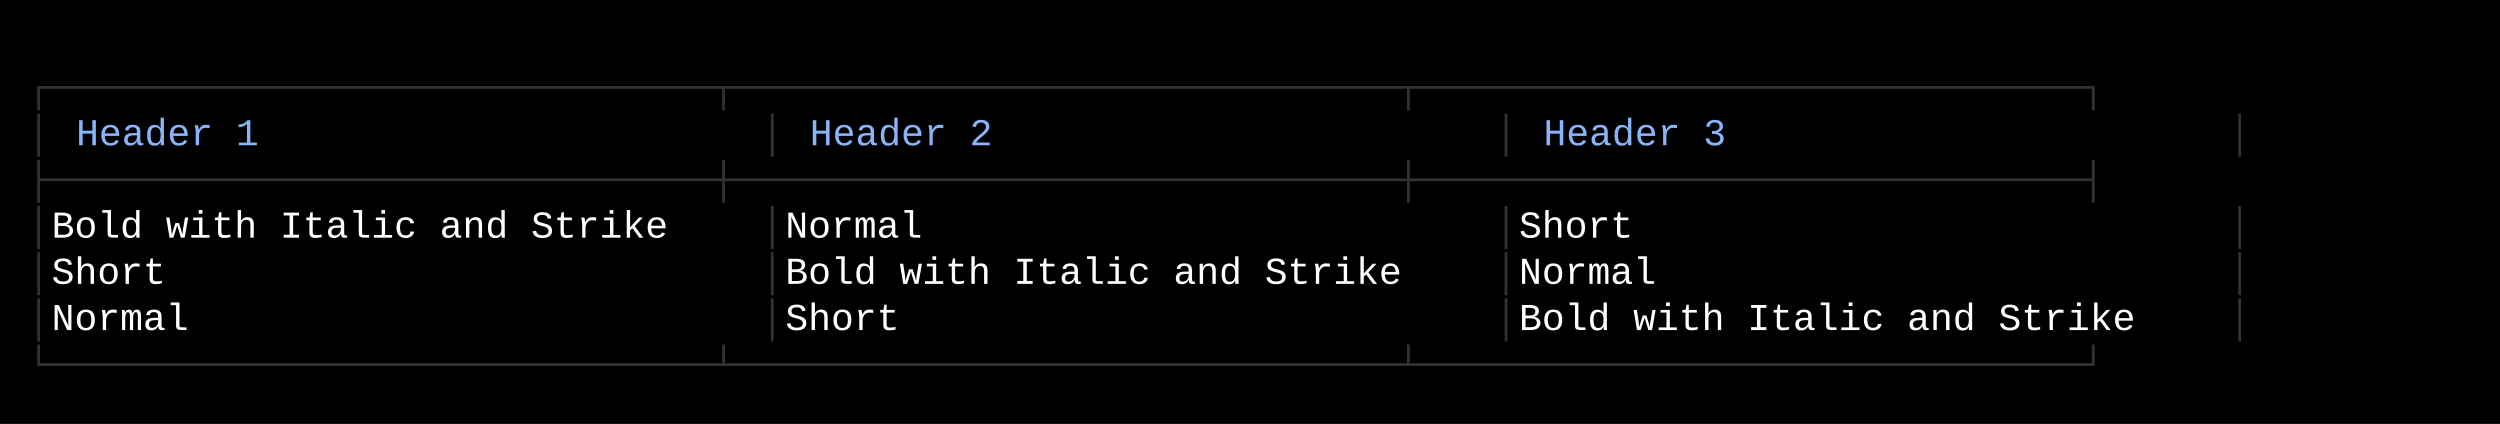
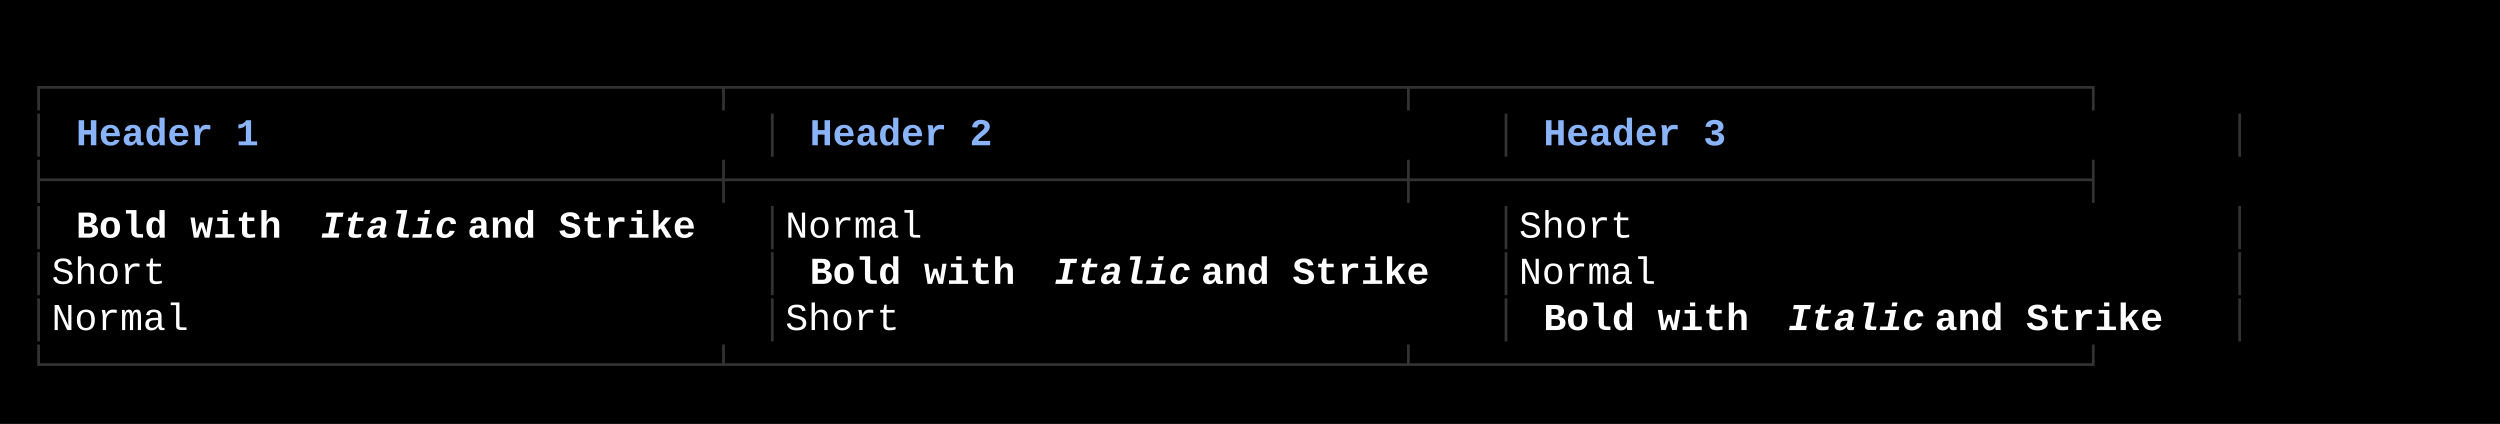
<svg xmlns="http://www.w3.org/2000/svg" width="920" height="156" viewBox="0 0 920 156">
  <style>
    text { font-family: Consolas, "Courier New", monospace; font-size: 14px; dominant-baseline: text-before-edge; white-space: pre; }
  </style>
  <rect width="920" height="156" fill="#000000" />
  <g transform="translate(10, 10)">
    <text x="0" y="19" fill="#333333" textLength="819" lengthAdjust="spacingAndGlyphs">┌─────────────────────────────┬─────────────────────────────┬─────────────────────────────┐</text>
    <text x="0" y="36" fill="#333333" textLength="9" lengthAdjust="spacingAndGlyphs">│</text>
-     <text x="18" y="36" fill="#89b4fa" textLength="72" lengthAdjust="spacingAndGlyphs">Header 1</text>
+     <text x="18" y="36" fill="#89b4fa" textLength="72" lengthAdjust="spacingAndGlyphs" font-weight="bold">Header 1</text>
    <text x="270" y="36" fill="#333333" textLength="9" lengthAdjust="spacingAndGlyphs">│</text>
-     <text x="288" y="36" fill="#89b4fa" textLength="72" lengthAdjust="spacingAndGlyphs">Header 2</text>
+     <text x="288" y="36" fill="#89b4fa" textLength="72" lengthAdjust="spacingAndGlyphs" font-weight="bold">Header 2</text>
    <text x="540" y="36" fill="#333333" textLength="9" lengthAdjust="spacingAndGlyphs">│</text>
-     <text x="558" y="36" fill="#89b4fa" textLength="72" lengthAdjust="spacingAndGlyphs">Header 3</text>
+     <text x="558" y="36" fill="#89b4fa" textLength="72" lengthAdjust="spacingAndGlyphs" font-weight="bold">Header 3</text>
    <text x="810" y="36" fill="#333333" textLength="9" lengthAdjust="spacingAndGlyphs">│</text>
    <text x="0" y="53" fill="#333333" textLength="819" lengthAdjust="spacingAndGlyphs">├─────────────────────────────┼─────────────────────────────┼─────────────────────────────┤</text>
    <text x="0" y="70" fill="#333333" textLength="9" lengthAdjust="spacingAndGlyphs">│</text>
-     <text x="9" y="70" fill="#ffffff" textLength="261" lengthAdjust="spacingAndGlyphs"> Bold with Italic and Strike </text>
+     <text x="18" y="70" fill="#ffffff" textLength="90" lengthAdjust="spacingAndGlyphs" font-weight="bold">Bold with </text>
+     <text x="108" y="70" fill="#ffffff" textLength="54" lengthAdjust="spacingAndGlyphs" font-weight="bold" font-style="italic">Italic</text>
+     <text x="162" y="70" fill="#ffffff" textLength="99" lengthAdjust="spacingAndGlyphs" font-weight="bold"> and Strike</text>
    <text x="270" y="70" fill="#333333" textLength="9" lengthAdjust="spacingAndGlyphs">│</text>
    <text x="279" y="70" fill="#ffffff" textLength="261" lengthAdjust="spacingAndGlyphs"> Normal                      </text>
    <text x="540" y="70" fill="#333333" textLength="9" lengthAdjust="spacingAndGlyphs">│</text>
    <text x="549" y="70" fill="#ffffff" textLength="261" lengthAdjust="spacingAndGlyphs"> Short                       </text>
    <text x="810" y="70" fill="#333333" textLength="9" lengthAdjust="spacingAndGlyphs">│</text>
    <text x="0" y="87" fill="#333333" textLength="9" lengthAdjust="spacingAndGlyphs">│</text>
    <text x="9" y="87" fill="#ffffff" textLength="261" lengthAdjust="spacingAndGlyphs"> Short                       </text>
    <text x="270" y="87" fill="#333333" textLength="9" lengthAdjust="spacingAndGlyphs">│</text>
-     <text x="279" y="87" fill="#ffffff" textLength="261" lengthAdjust="spacingAndGlyphs"> Bold with Italic and Strike </text>
+     <text x="288" y="87" fill="#ffffff" textLength="90" lengthAdjust="spacingAndGlyphs" font-weight="bold">Bold with </text>
+     <text x="378" y="87" fill="#ffffff" textLength="54" lengthAdjust="spacingAndGlyphs" font-weight="bold" font-style="italic">Italic</text>
+     <text x="432" y="87" fill="#ffffff" textLength="99" lengthAdjust="spacingAndGlyphs" font-weight="bold"> and Strike</text>
    <text x="540" y="87" fill="#333333" textLength="9" lengthAdjust="spacingAndGlyphs">│</text>
    <text x="549" y="87" fill="#ffffff" textLength="261" lengthAdjust="spacingAndGlyphs"> Normal                      </text>
    <text x="810" y="87" fill="#333333" textLength="9" lengthAdjust="spacingAndGlyphs">│</text>
    <text x="0" y="104" fill="#333333" textLength="9" lengthAdjust="spacingAndGlyphs">│</text>
    <text x="9" y="104" fill="#ffffff" textLength="261" lengthAdjust="spacingAndGlyphs"> Normal                      </text>
    <text x="270" y="104" fill="#333333" textLength="9" lengthAdjust="spacingAndGlyphs">│</text>
    <text x="279" y="104" fill="#ffffff" textLength="261" lengthAdjust="spacingAndGlyphs"> Short                       </text>
    <text x="540" y="104" fill="#333333" textLength="9" lengthAdjust="spacingAndGlyphs">│</text>
-     <text x="549" y="104" fill="#ffffff" textLength="261" lengthAdjust="spacingAndGlyphs"> Bold with Italic and Strike </text>
+     <text x="558" y="104" fill="#ffffff" textLength="90" lengthAdjust="spacingAndGlyphs" font-weight="bold">Bold with </text>
+     <text x="648" y="104" fill="#ffffff" textLength="54" lengthAdjust="spacingAndGlyphs" font-weight="bold" font-style="italic">Italic</text>
+     <text x="702" y="104" fill="#ffffff" textLength="99" lengthAdjust="spacingAndGlyphs" font-weight="bold"> and Strike</text>
    <text x="810" y="104" fill="#333333" textLength="9" lengthAdjust="spacingAndGlyphs">│</text>
    <text x="0" y="121" fill="#333333" textLength="819" lengthAdjust="spacingAndGlyphs">└─────────────────────────────┴─────────────────────────────┴─────────────────────────────┘</text>
  </g>
</svg>
